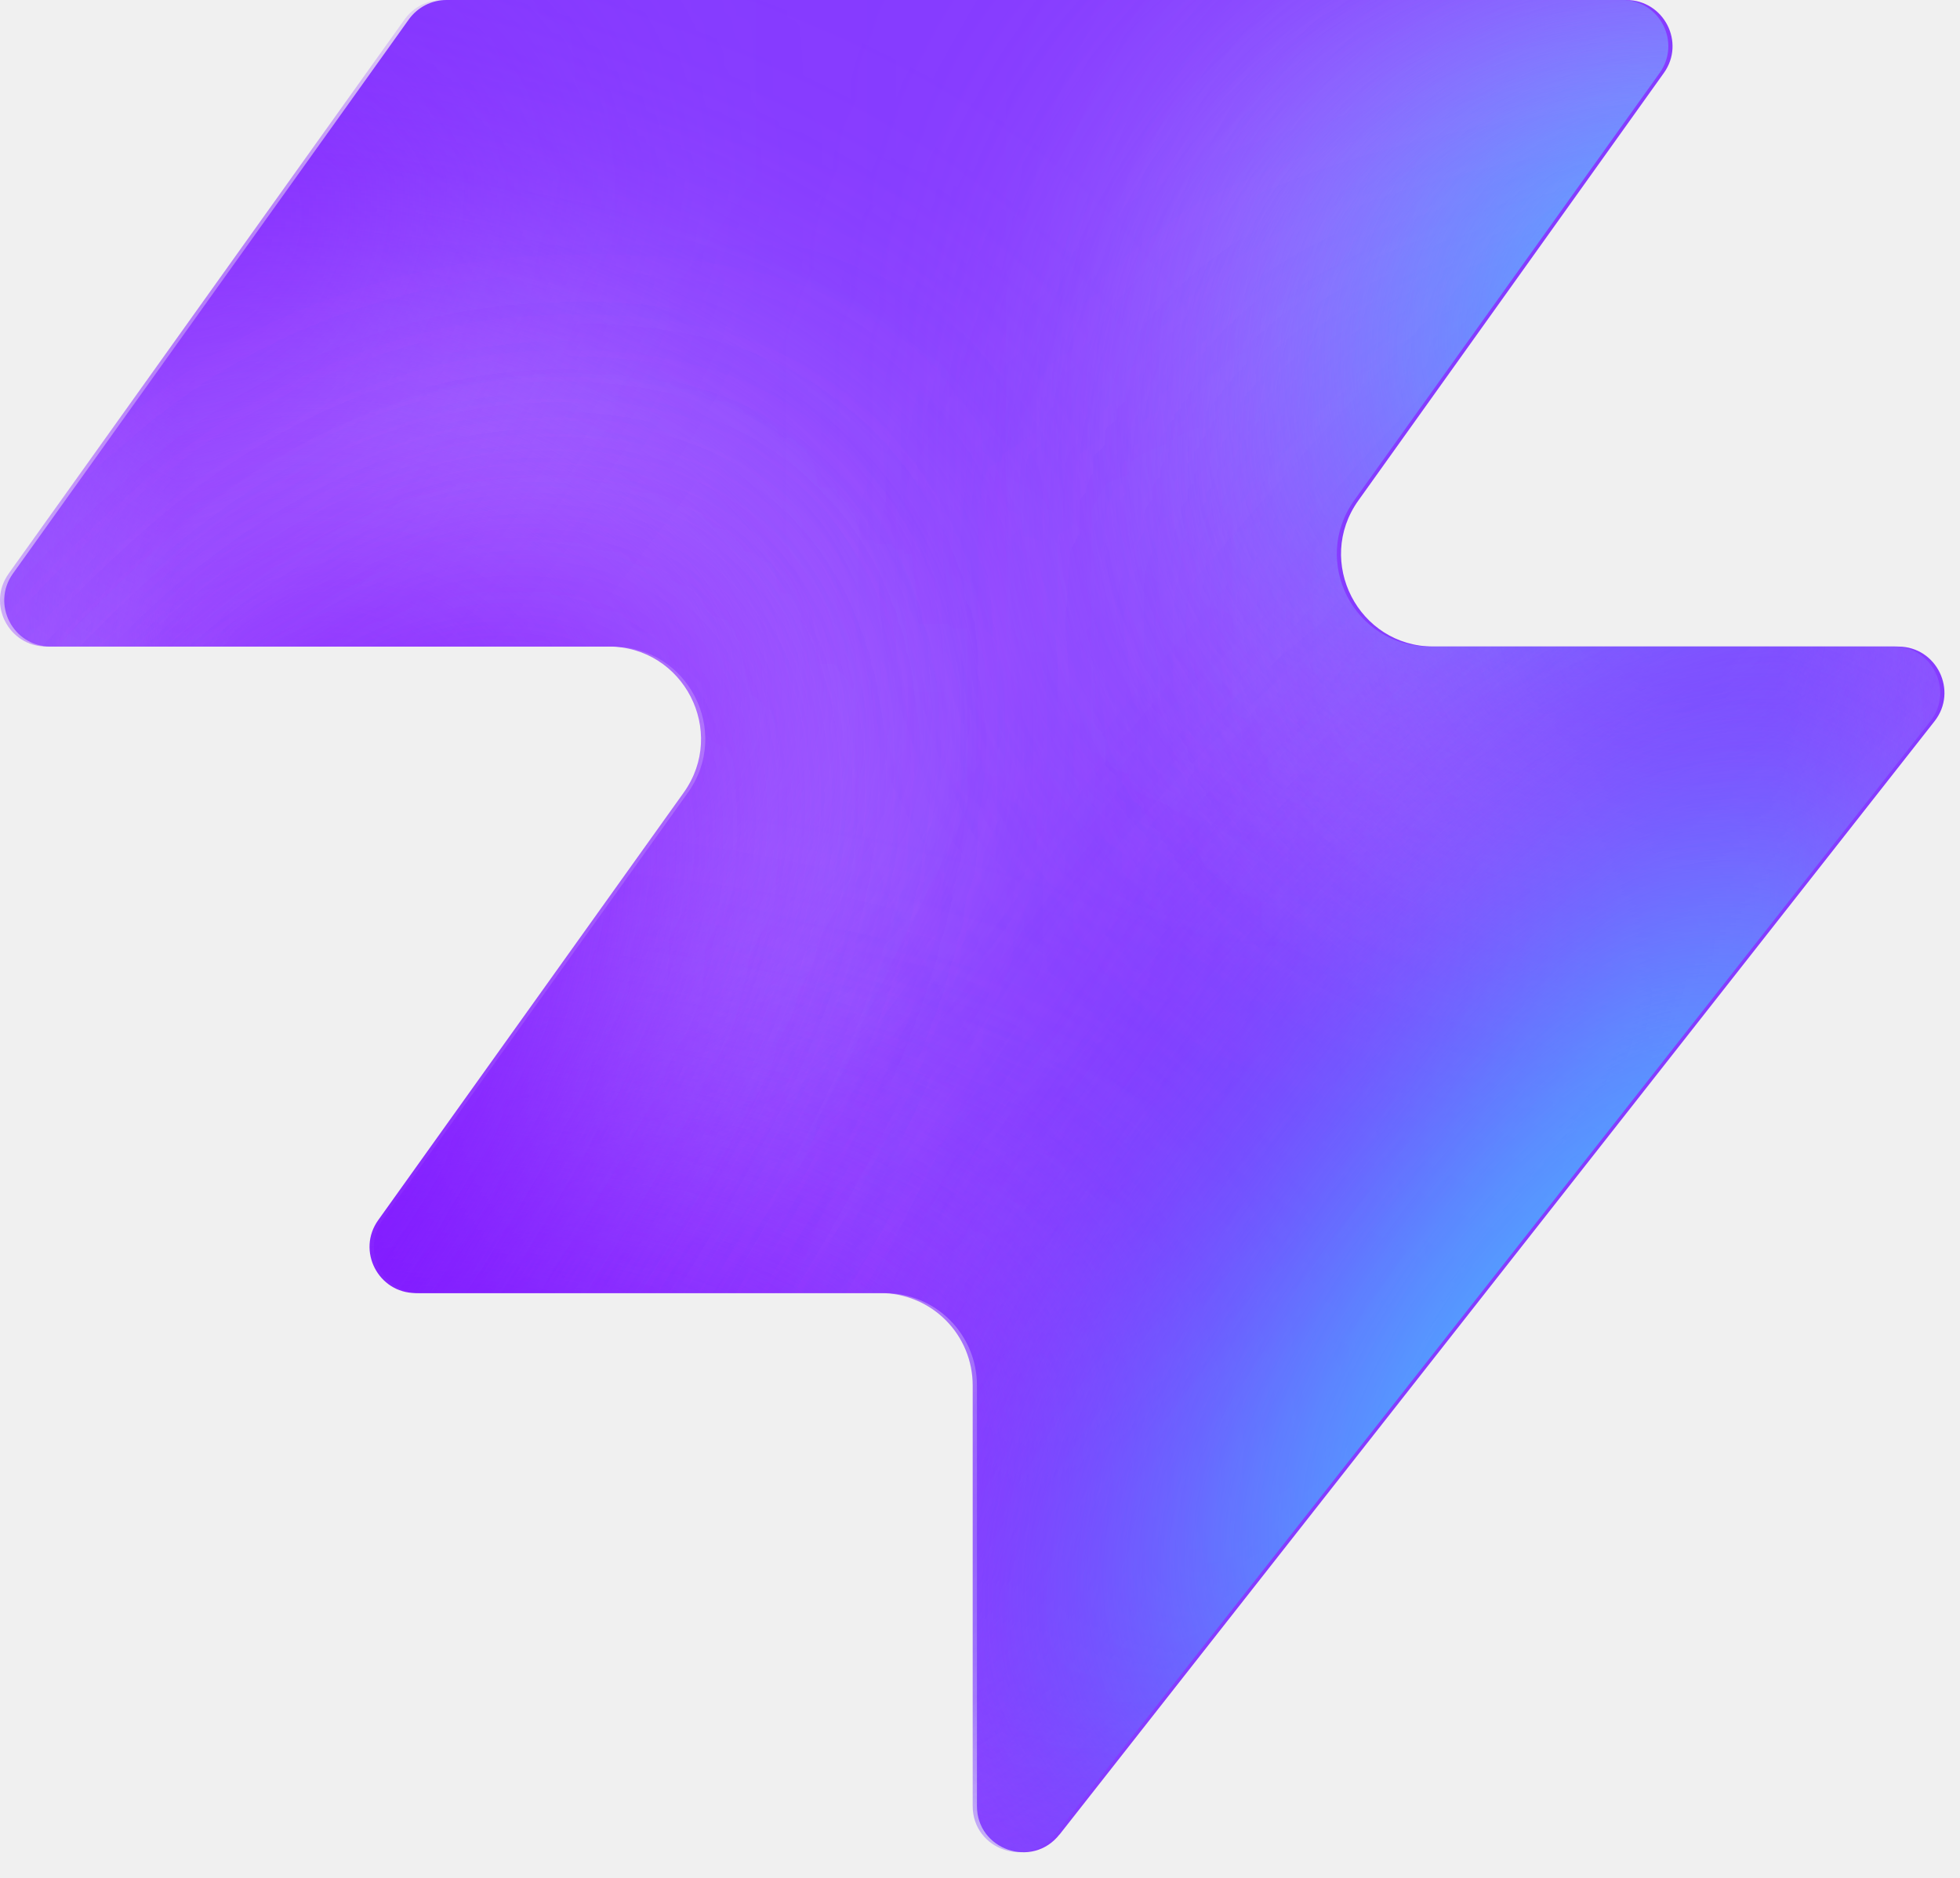
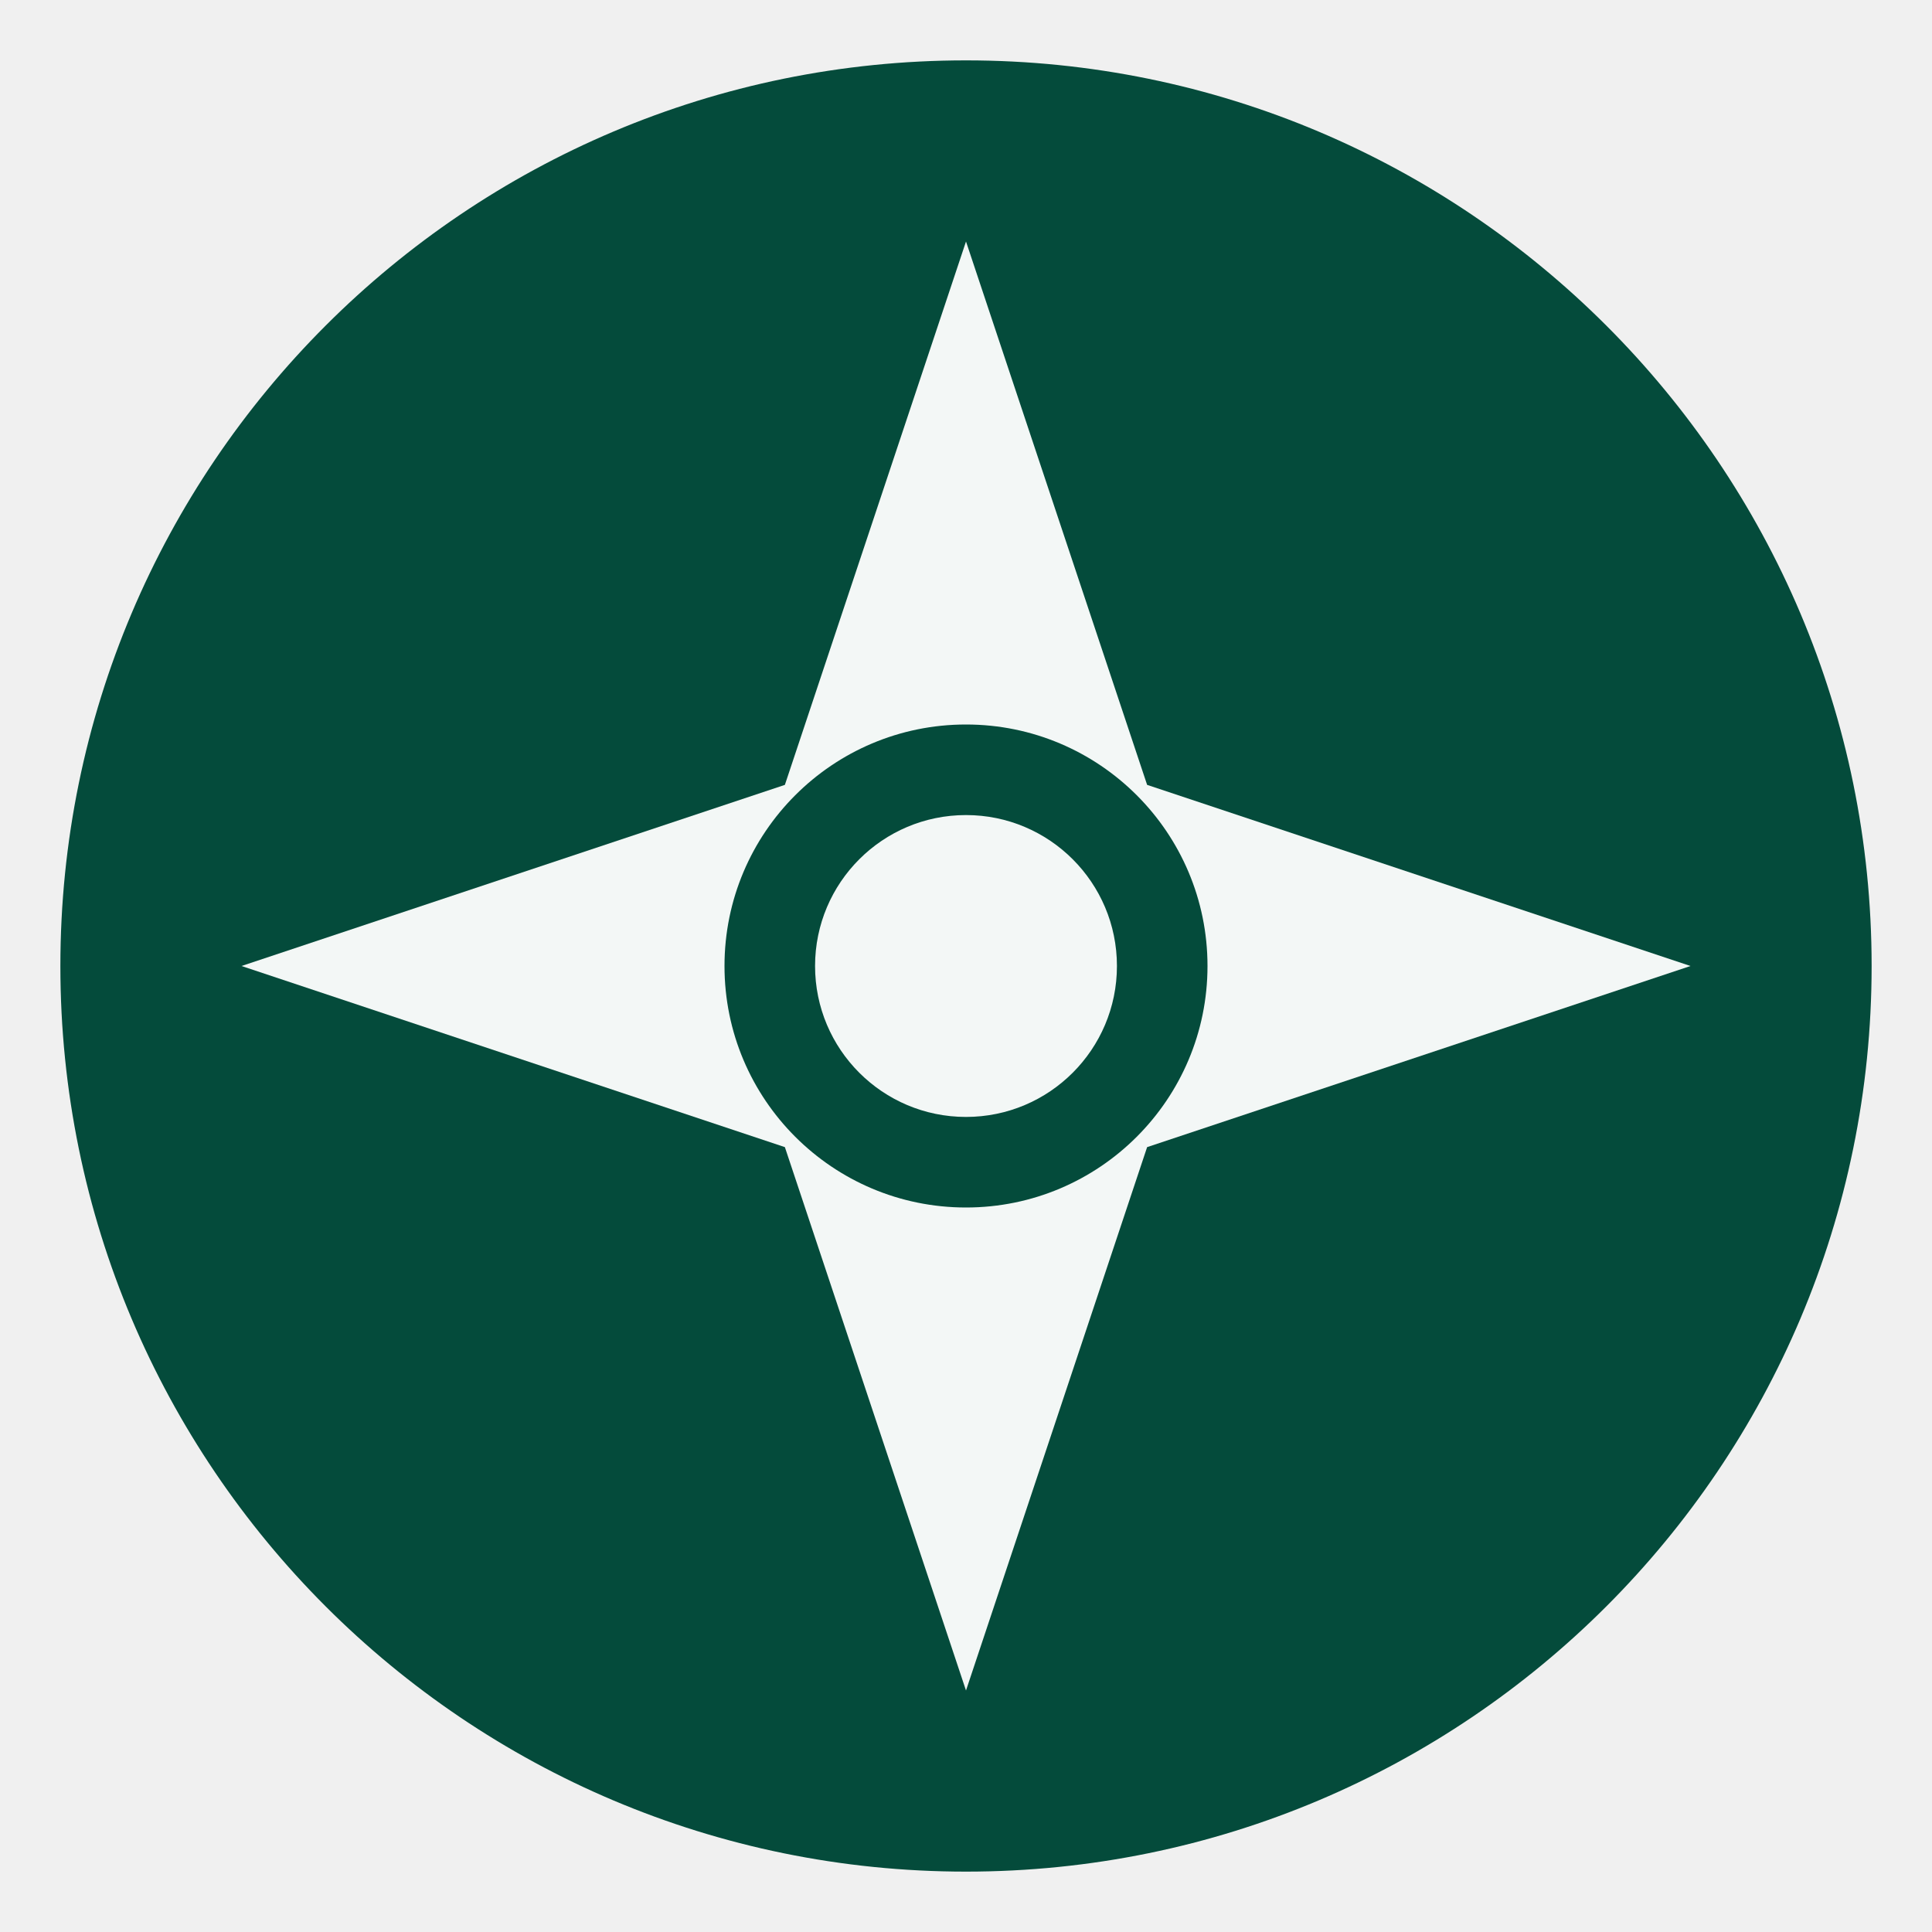
- <svg xmlns="http://www.w3.org/2000/svg" width="48" height="46" fill="none" viewBox="0 0 48 46">
-   <path fill="#863bff" d="M25.946 44.938c-.664.845-2.021.375-2.021-.698V33.937a2.26 2.26 0 0 0-2.262-2.262H10.287c-.92 0-1.456-1.04-.92-1.788l7.48-10.471c1.07-1.497 0-3.578-1.842-3.578H1.237c-.92 0-1.456-1.04-.92-1.788L10.013.474c.214-.297.556-.474.92-.474h28.894c.92 0 1.456 1.04.92 1.788l-7.48 10.471c-1.07 1.498 0 3.579 1.842 3.579h11.377c.943 0 1.473 1.088.89 1.83L25.947 44.94z" style="fill:#863bff;fill:color(display-p3 .525 .23 1);fill-opacity:1" />
-   <mask id="a" width="48" height="46" x="0" y="0" maskUnits="userSpaceOnUse" style="mask-type:alpha">
-     <path fill="#000" d="M25.842 44.938c-.664.844-2.021.375-2.021-.698V33.937a2.26 2.26 0 0 0-2.262-2.262H10.183c-.92 0-1.456-1.04-.92-1.788l7.48-10.471c1.07-1.498 0-3.579-1.842-3.579H1.133c-.92 0-1.456-1.04-.92-1.787L9.91.473c.214-.297.556-.474.92-.474h28.894c.92 0 1.456 1.04.92 1.788l-7.48 10.471c-1.07 1.498 0 3.578 1.842 3.578h11.377c.943 0 1.473 1.088.89 1.832L25.843 44.94z" style="fill:#000;fill-opacity:1" />
-   </mask>
-   <g mask="url(#a)">
-     <g filter="url(#b)">
-       <ellipse cx="5.508" cy="14.704" fill="#ede6ff" rx="5.508" ry="14.704" style="fill:#ede6ff;fill:color(display-p3 .927 .903 1);fill-opacity:1" transform="matrix(.00324 1 1 -.00324 -4.47 31.516)" />
-     </g>
-     <g filter="url(#c)">
-       <ellipse cx="10.399" cy="29.851" fill="#ede6ff" rx="10.399" ry="29.851" style="fill:#ede6ff;fill:color(display-p3 .927 .903 1);fill-opacity:1" transform="matrix(.00324 1 1 -.00324 -39.328 7.883)" />
-     </g>
-     <g filter="url(#d)">
-       <ellipse cx="5.508" cy="30.487" fill="#7e14ff" rx="5.508" ry="30.487" style="fill:#7e14ff;fill:color(display-p3 .492 .077 1);fill-opacity:1" transform="rotate(89.814 -25.913 -14.639)scale(1 -1)" />
-     </g>
-     <g filter="url(#e)">
-       <ellipse cx="5.508" cy="30.599" fill="#7e14ff" rx="5.508" ry="30.599" style="fill:#7e14ff;fill:color(display-p3 .492 .077 1);fill-opacity:1" transform="rotate(89.814 -32.644 -3.334)scale(1 -1)" />
-     </g>
-     <g filter="url(#f)">
-       <ellipse cx="5.508" cy="30.599" fill="#7e14ff" rx="5.508" ry="30.599" style="fill:#7e14ff;fill:color(display-p3 .492 .077 1);fill-opacity:1" transform="matrix(.00324 1 1 -.00324 -34.34 30.47)" />
-     </g>
-     <g filter="url(#g)">
-       <ellipse cx="14.072" cy="22.078" fill="#ede6ff" rx="14.072" ry="22.078" style="fill:#ede6ff;fill:color(display-p3 .927 .903 1);fill-opacity:1" transform="rotate(93.35 24.506 48.493)scale(-1 1)" />
-     </g>
-     <g filter="url(#h)">
-       <ellipse cx="3.47" cy="21.501" fill="#7e14ff" rx="3.47" ry="21.501" style="fill:#7e14ff;fill:color(display-p3 .492 .077 1);fill-opacity:1" transform="rotate(89.009 28.708 47.59)scale(-1 1)" />
-     </g>
-     <g filter="url(#i)">
-       <ellipse cx="3.47" cy="21.501" fill="#7e14ff" rx="3.47" ry="21.501" style="fill:#7e14ff;fill:color(display-p3 .492 .077 1);fill-opacity:1" transform="rotate(89.009 28.708 47.59)scale(-1 1)" />
-     </g>
-     <g filter="url(#j)">
-       <ellipse cx=".387" cy="8.972" fill="#7e14ff" rx="4.407" ry="29.108" style="fill:#7e14ff;fill:color(display-p3 .492 .077 1);fill-opacity:1" transform="rotate(39.51 .387 8.972)" />
-     </g>
-     <g filter="url(#k)">
-       <ellipse cx="47.523" cy="-6.092" fill="#7e14ff" rx="4.407" ry="29.108" style="fill:#7e14ff;fill:color(display-p3 .492 .077 1);fill-opacity:1" transform="rotate(37.892 47.523 -6.092)" />
-     </g>
-     <g filter="url(#l)">
-       <ellipse cx="41.412" cy="6.333" fill="#47bfff" rx="5.971" ry="9.665" style="fill:#47bfff;fill:color(display-p3 .28 .748 1);fill-opacity:1" transform="rotate(37.892 41.412 6.333)" />
-     </g>
-     <g filter="url(#m)">
-       <ellipse cx="-1.879" cy="38.332" fill="#7e14ff" rx="4.407" ry="29.108" style="fill:#7e14ff;fill:color(display-p3 .492 .077 1);fill-opacity:1" transform="rotate(37.892 -1.88 38.332)" />
-     </g>
-     <g filter="url(#n)">
-       <ellipse cx="-1.879" cy="38.332" fill="#7e14ff" rx="4.407" ry="29.108" style="fill:#7e14ff;fill:color(display-p3 .492 .077 1);fill-opacity:1" transform="rotate(37.892 -1.88 38.332)" />
-     </g>
-     <g filter="url(#o)">
-       <ellipse cx="35.651" cy="29.907" fill="#7e14ff" rx="4.407" ry="29.108" style="fill:#7e14ff;fill:color(display-p3 .492 .077 1);fill-opacity:1" transform="rotate(37.892 35.651 29.907)" />
-     </g>
-     <g filter="url(#p)">
-       <ellipse cx="38.418" cy="32.4" fill="#47bfff" rx="5.971" ry="15.297" style="fill:#47bfff;fill:color(display-p3 .28 .748 1);fill-opacity:1" transform="rotate(37.892 38.418 32.4)" />
-     </g>
-   </g>
-   <defs>
-     <filter id="b" width="60.045" height="41.654" x="-19.77" y="16.149" color-interpolation-filters="sRGB" filterUnits="userSpaceOnUse">
-       <feFlood flood-opacity="0" result="BackgroundImageFix" />
-       <feBlend in="SourceGraphic" in2="BackgroundImageFix" result="shape" />
-       <feGaussianBlur result="effect1_foregroundBlur_2002_17158" stdDeviation="7.659" />
-     </filter>
-     <filter id="c" width="90.34" height="51.437" x="-54.613" y="-7.533" color-interpolation-filters="sRGB" filterUnits="userSpaceOnUse">
-       <feFlood flood-opacity="0" result="BackgroundImageFix" />
-       <feBlend in="SourceGraphic" in2="BackgroundImageFix" result="shape" />
-       <feGaussianBlur result="effect1_foregroundBlur_2002_17158" stdDeviation="7.659" />
-     </filter>
-     <filter id="d" width="79.355" height="29.4" x="-49.64" y="2.03" color-interpolation-filters="sRGB" filterUnits="userSpaceOnUse">
-       <feFlood flood-opacity="0" result="BackgroundImageFix" />
-       <feBlend in="SourceGraphic" in2="BackgroundImageFix" result="shape" />
-       <feGaussianBlur result="effect1_foregroundBlur_2002_17158" stdDeviation="4.596" />
-     </filter>
-     <filter id="e" width="79.579" height="29.4" x="-45.045" y="20.029" color-interpolation-filters="sRGB" filterUnits="userSpaceOnUse">
-       <feFlood flood-opacity="0" result="BackgroundImageFix" />
-       <feBlend in="SourceGraphic" in2="BackgroundImageFix" result="shape" />
-       <feGaussianBlur result="effect1_foregroundBlur_2002_17158" stdDeviation="4.596" />
-     </filter>
-     <filter id="f" width="79.579" height="29.4" x="-43.513" y="21.178" color-interpolation-filters="sRGB" filterUnits="userSpaceOnUse">
-       <feFlood flood-opacity="0" result="BackgroundImageFix" />
-       <feBlend in="SourceGraphic" in2="BackgroundImageFix" result="shape" />
-       <feGaussianBlur result="effect1_foregroundBlur_2002_17158" stdDeviation="4.596" />
-     </filter>
-     <filter id="g" width="74.749" height="58.852" x="15.756" y="-17.901" color-interpolation-filters="sRGB" filterUnits="userSpaceOnUse">
-       <feFlood flood-opacity="0" result="BackgroundImageFix" />
-       <feBlend in="SourceGraphic" in2="BackgroundImageFix" result="shape" />
-       <feGaussianBlur result="effect1_foregroundBlur_2002_17158" stdDeviation="7.659" />
-     </filter>
-     <filter id="h" width="61.377" height="25.362" x="23.548" y="2.284" color-interpolation-filters="sRGB" filterUnits="userSpaceOnUse">
-       <feFlood flood-opacity="0" result="BackgroundImageFix" />
-       <feBlend in="SourceGraphic" in2="BackgroundImageFix" result="shape" />
-       <feGaussianBlur result="effect1_foregroundBlur_2002_17158" stdDeviation="4.596" />
-     </filter>
-     <filter id="i" width="61.377" height="25.362" x="23.548" y="2.284" color-interpolation-filters="sRGB" filterUnits="userSpaceOnUse">
-       <feFlood flood-opacity="0" result="BackgroundImageFix" />
-       <feBlend in="SourceGraphic" in2="BackgroundImageFix" result="shape" />
-       <feGaussianBlur result="effect1_foregroundBlur_2002_17158" stdDeviation="4.596" />
-     </filter>
-     <filter id="j" width="56.045" height="63.649" x="-27.636" y="-22.853" color-interpolation-filters="sRGB" filterUnits="userSpaceOnUse">
-       <feFlood flood-opacity="0" result="BackgroundImageFix" />
-       <feBlend in="SourceGraphic" in2="BackgroundImageFix" result="shape" />
-       <feGaussianBlur result="effect1_foregroundBlur_2002_17158" stdDeviation="4.596" />
-     </filter>
-     <filter id="k" width="54.814" height="64.646" x="20.116" y="-38.415" color-interpolation-filters="sRGB" filterUnits="userSpaceOnUse">
-       <feFlood flood-opacity="0" result="BackgroundImageFix" />
-       <feBlend in="SourceGraphic" in2="BackgroundImageFix" result="shape" />
-       <feGaussianBlur result="effect1_foregroundBlur_2002_17158" stdDeviation="4.596" />
-     </filter>
-     <filter id="l" width="33.541" height="35.313" x="24.641" y="-11.323" color-interpolation-filters="sRGB" filterUnits="userSpaceOnUse">
-       <feFlood flood-opacity="0" result="BackgroundImageFix" />
-       <feBlend in="SourceGraphic" in2="BackgroundImageFix" result="shape" />
-       <feGaussianBlur result="effect1_foregroundBlur_2002_17158" stdDeviation="4.596" />
-     </filter>
-     <filter id="m" width="54.814" height="64.646" x="-29.286" y="6.009" color-interpolation-filters="sRGB" filterUnits="userSpaceOnUse">
-       <feFlood flood-opacity="0" result="BackgroundImageFix" />
-       <feBlend in="SourceGraphic" in2="BackgroundImageFix" result="shape" />
-       <feGaussianBlur result="effect1_foregroundBlur_2002_17158" stdDeviation="4.596" />
-     </filter>
-     <filter id="n" width="54.814" height="64.646" x="-29.286" y="6.009" color-interpolation-filters="sRGB" filterUnits="userSpaceOnUse">
-       <feFlood flood-opacity="0" result="BackgroundImageFix" />
-       <feBlend in="SourceGraphic" in2="BackgroundImageFix" result="shape" />
-       <feGaussianBlur result="effect1_foregroundBlur_2002_17158" stdDeviation="4.596" />
-     </filter>
-     <filter id="o" width="54.814" height="64.646" x="8.244" y="-2.416" color-interpolation-filters="sRGB" filterUnits="userSpaceOnUse">
-       <feFlood flood-opacity="0" result="BackgroundImageFix" />
-       <feBlend in="SourceGraphic" in2="BackgroundImageFix" result="shape" />
-       <feGaussianBlur result="effect1_foregroundBlur_2002_17158" stdDeviation="4.596" />
-     </filter>
-     <filter id="p" width="39.409" height="43.623" x="18.713" y="10.588" color-interpolation-filters="sRGB" filterUnits="userSpaceOnUse">
-       <feFlood flood-opacity="0" result="BackgroundImageFix" />
-       <feBlend in="SourceGraphic" in2="BackgroundImageFix" result="shape" />
-       <feGaussianBlur result="effect1_foregroundBlur_2002_17158" stdDeviation="4.596" />
-     </filter>
-   </defs>
+ <svg xmlns="http://www.w3.org/2000/svg" width="32" height="32" viewBox="0 0 32 32">
+   <circle cx="16" cy="16" r="15" fill="#044b3b" />
+   <path d="M16 4 L19 13 L28 16 L19 19 L16 28 L13 19 L4 16 L13 13 Z" fill="white" opacity="0.95" />
+   <circle cx="16" cy="16" r="4" fill="#044b3b" />
+   <circle cx="16" cy="16" r="2.5" fill="white" opacity="0.95" />
</svg>
